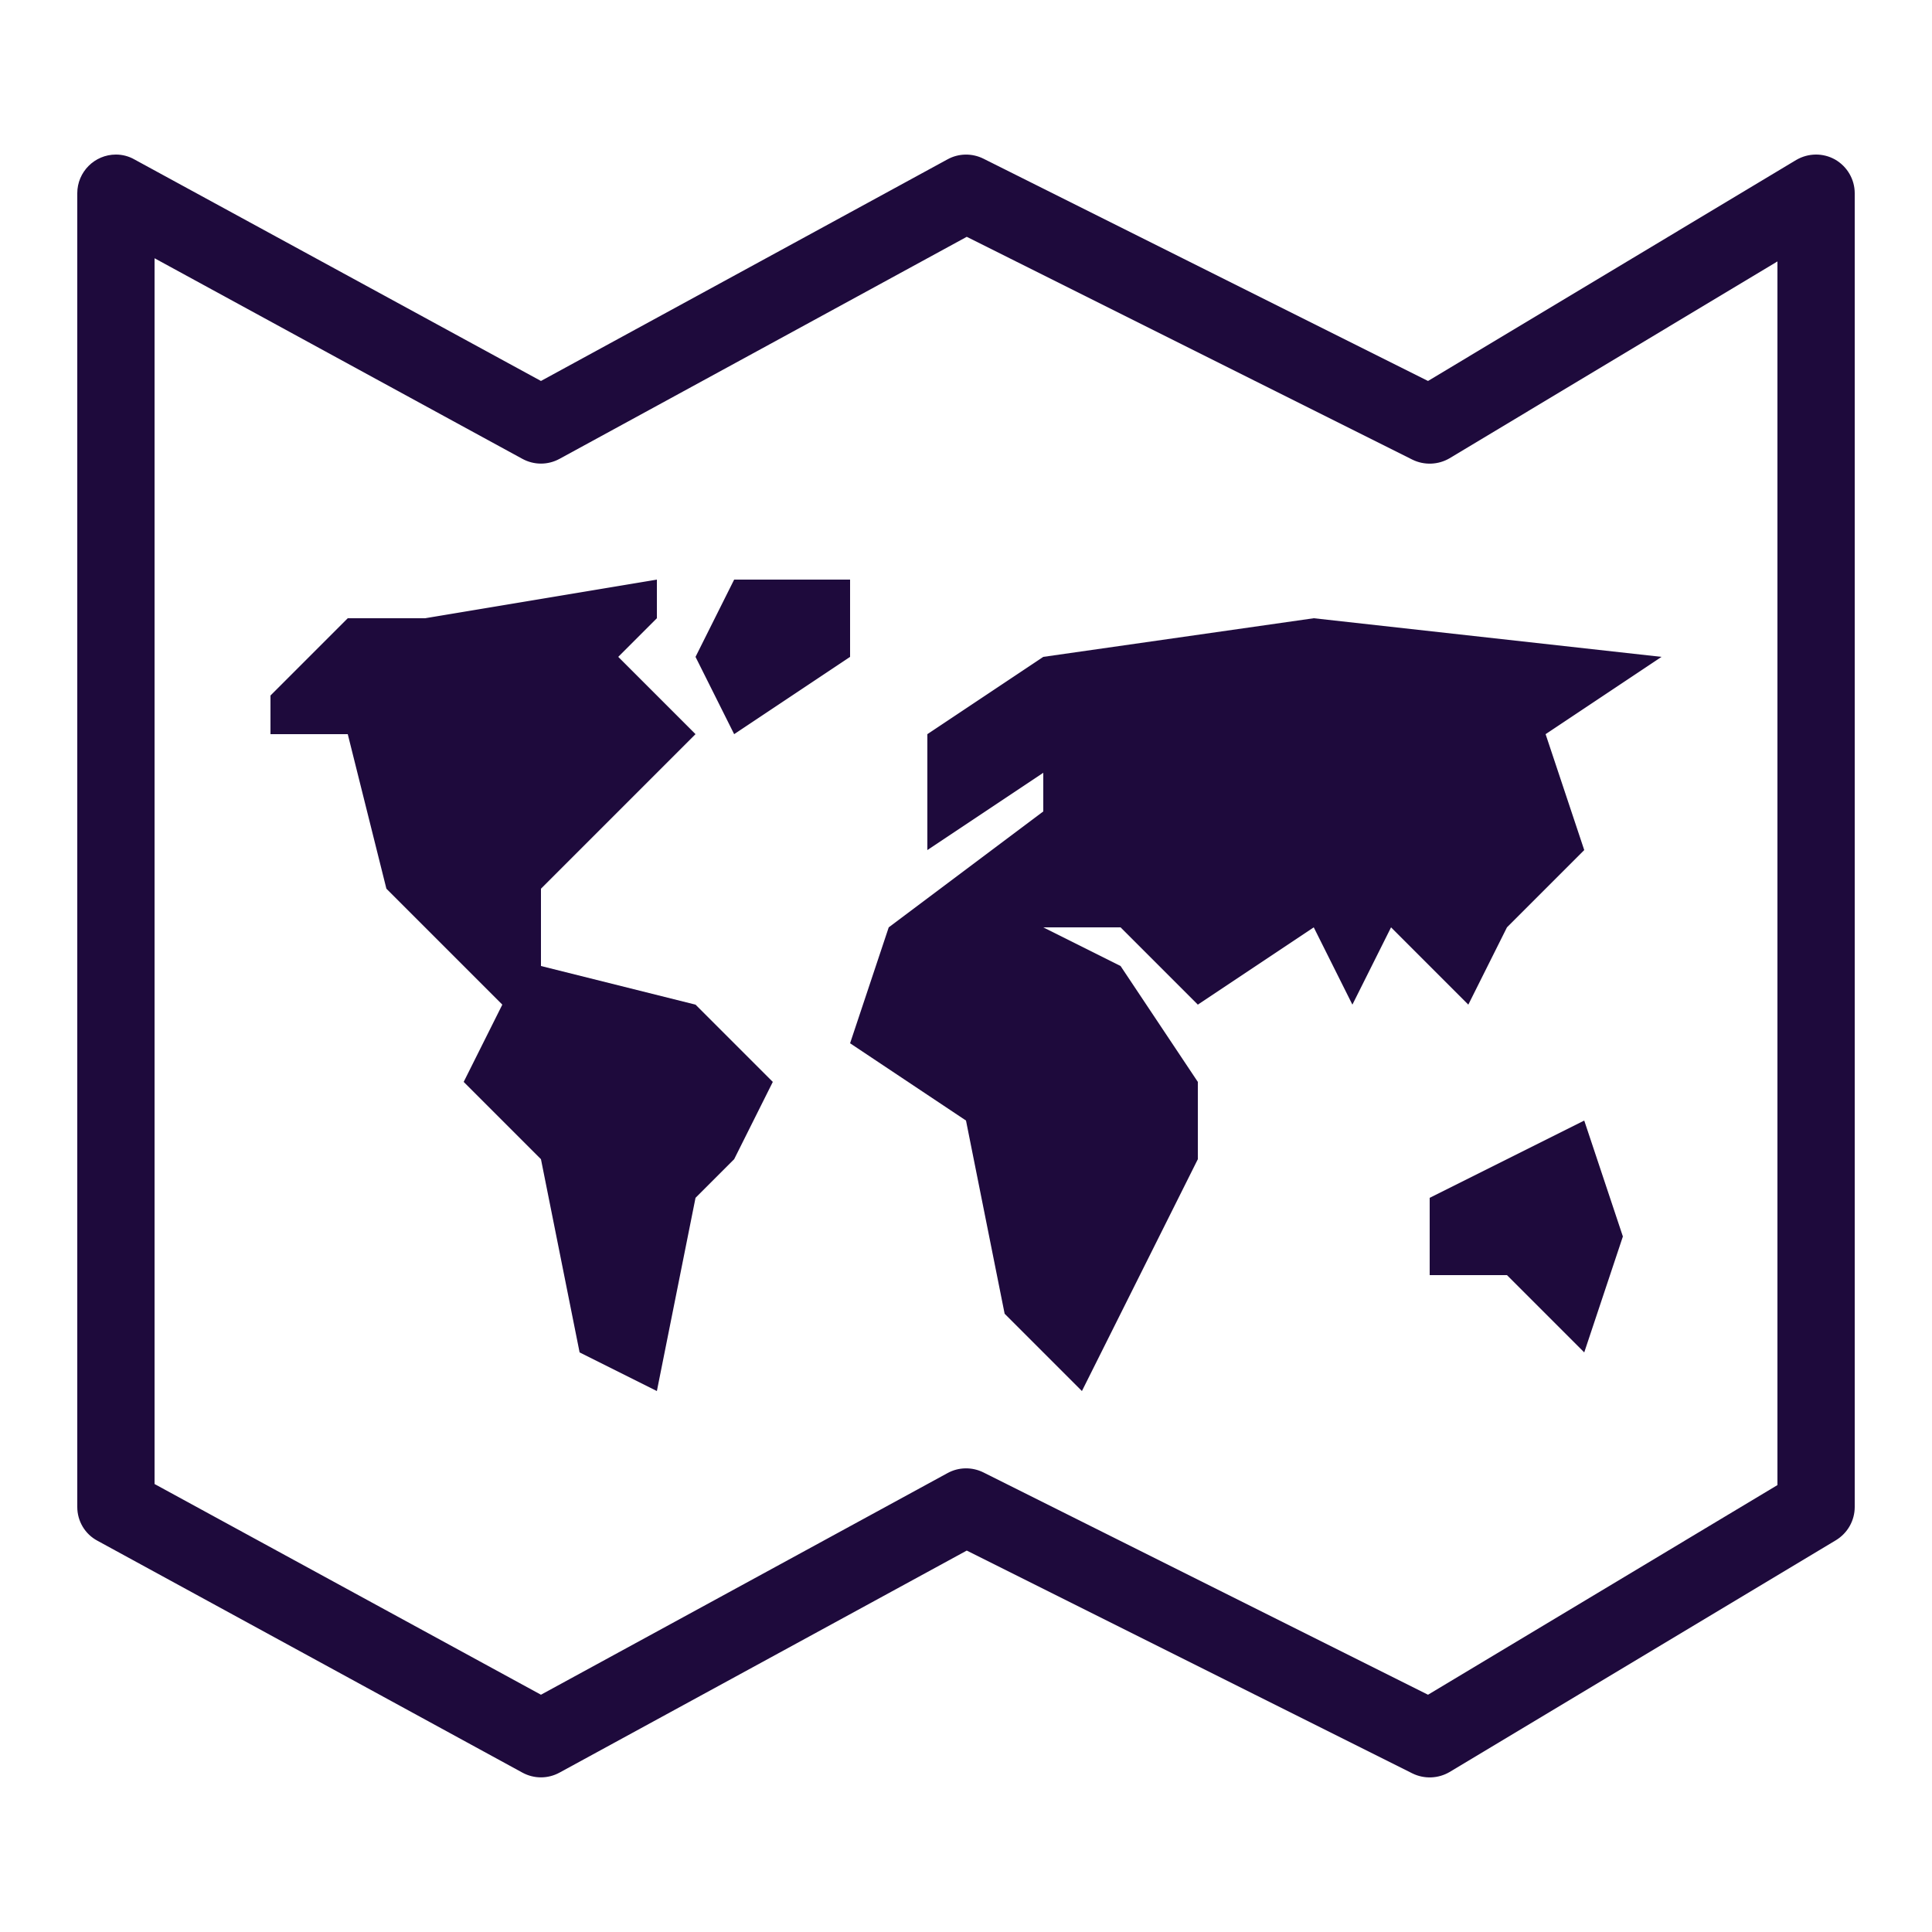
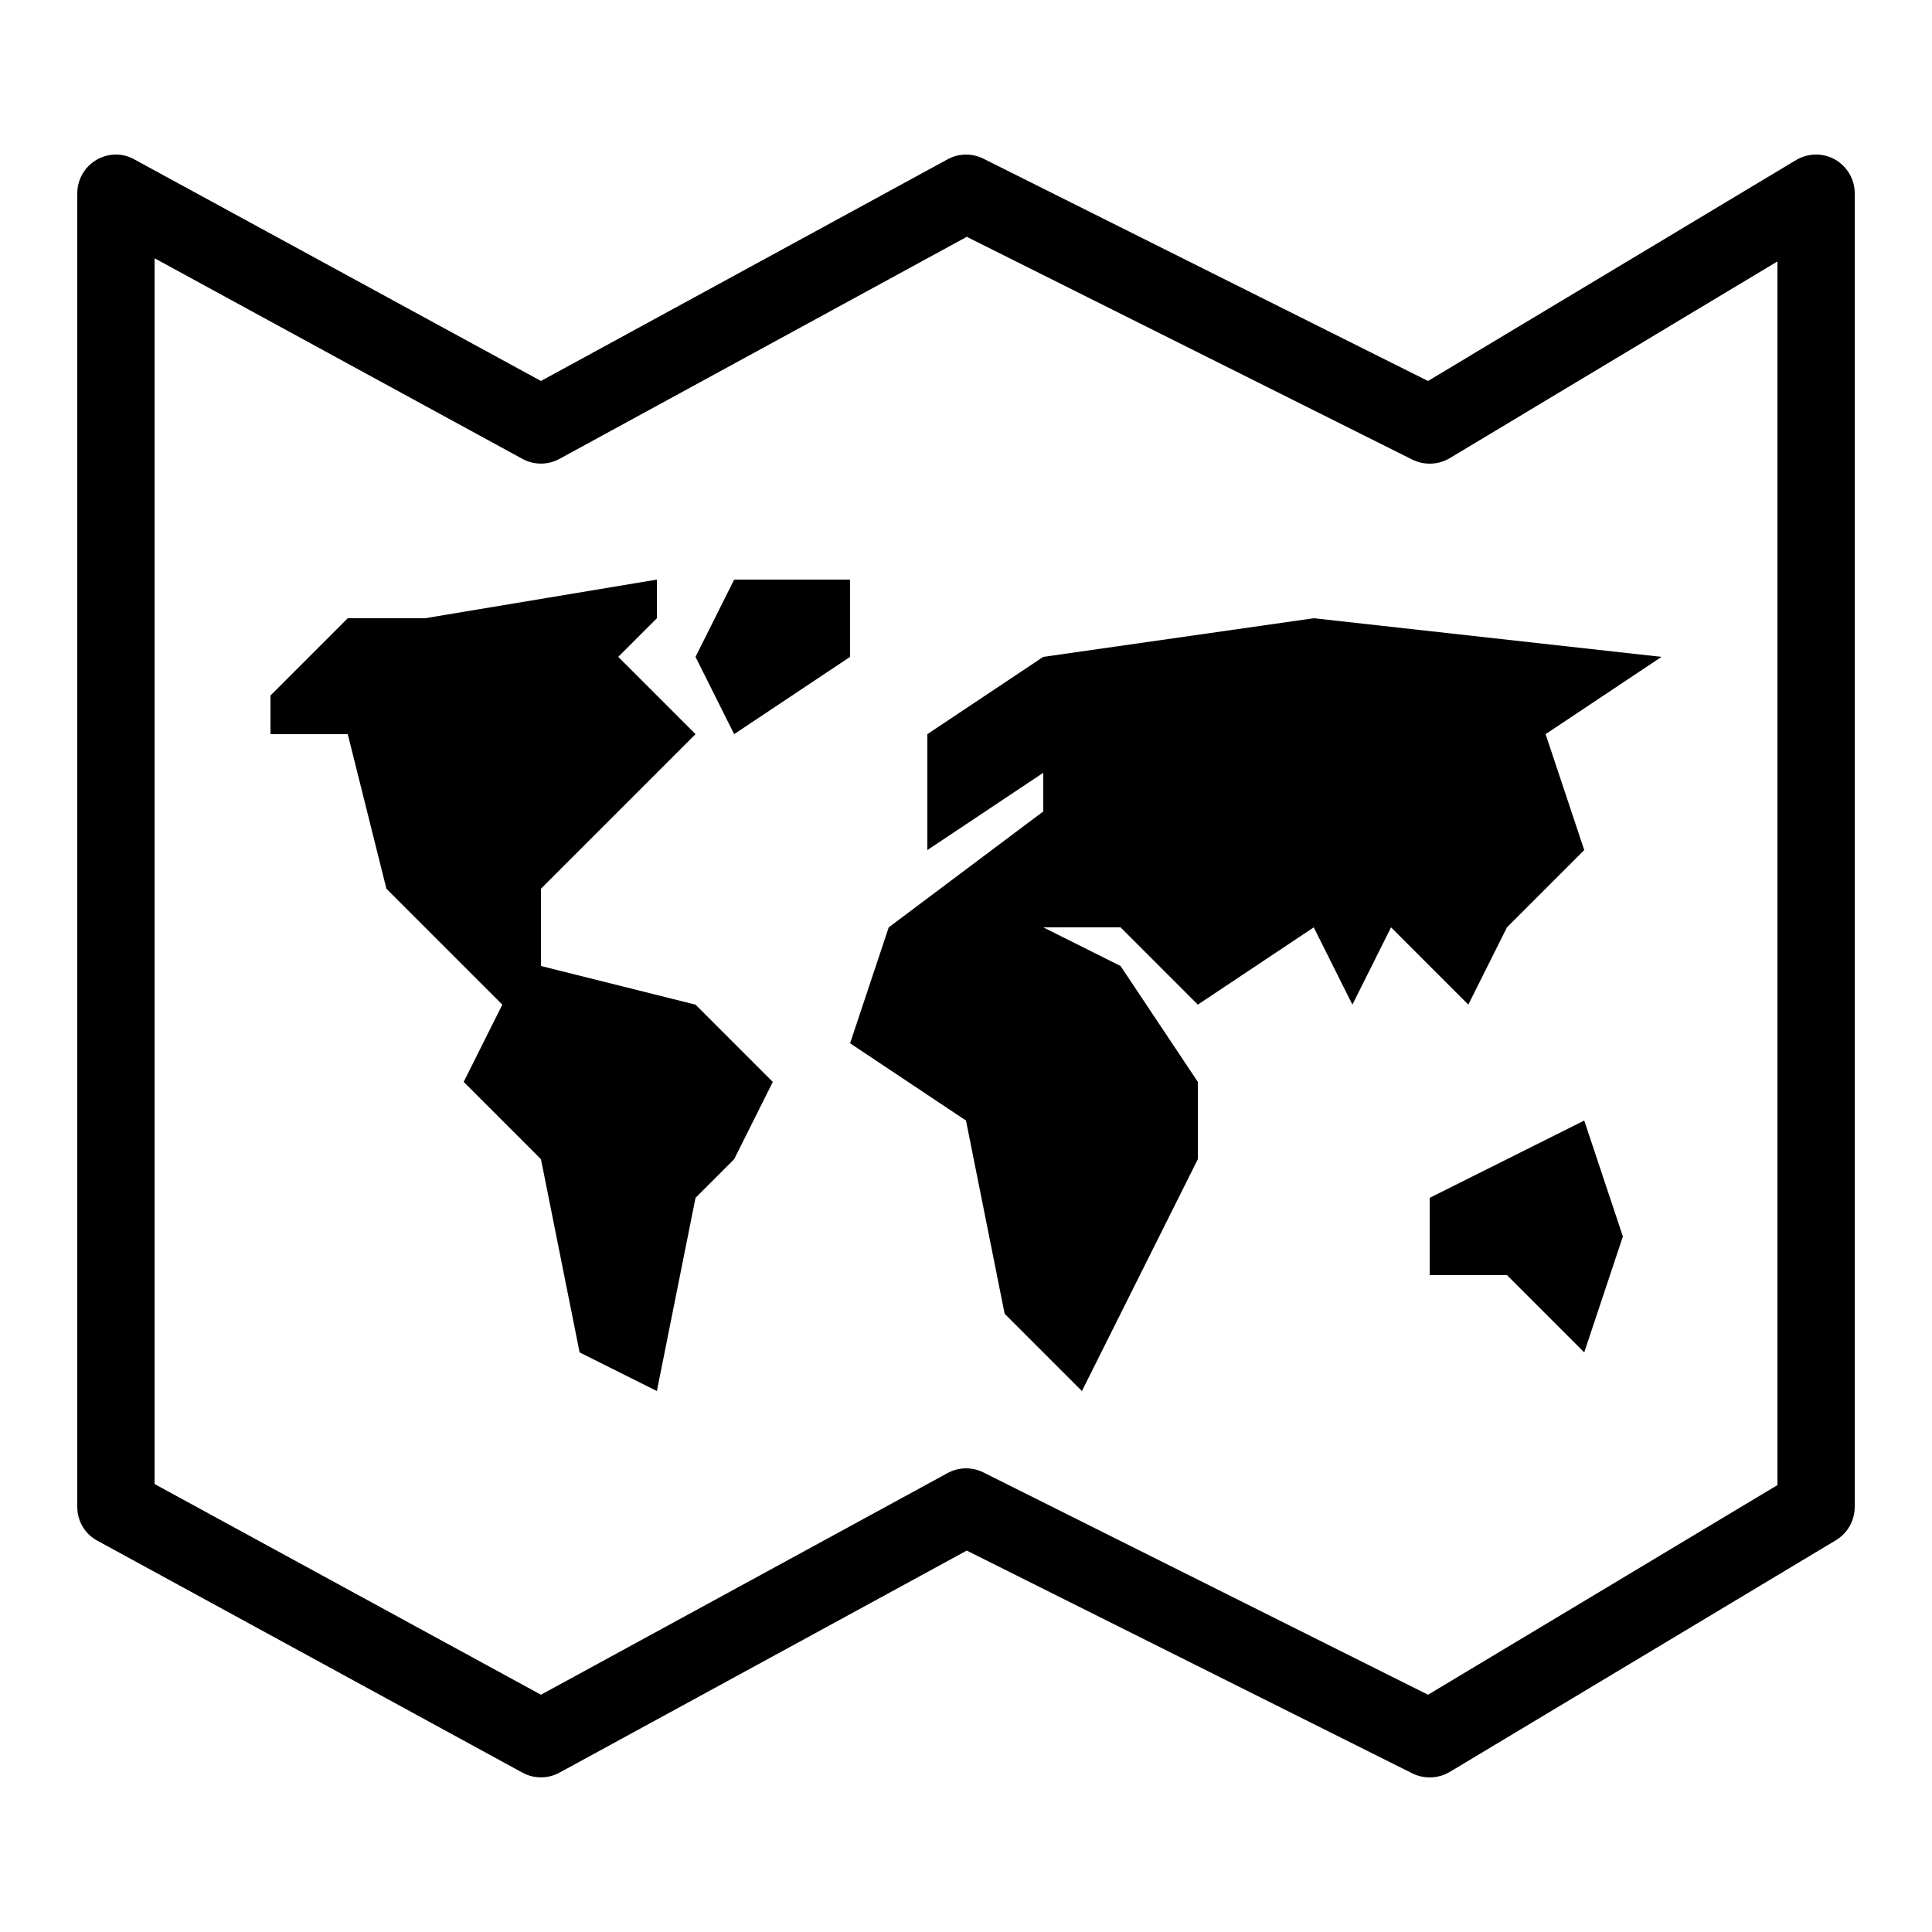
<svg xmlns="http://www.w3.org/2000/svg" x="0px" y="0px" width="50" height="50" viewBox="0 0 192 192" style=" fill:#000000;">
  <g fill="none" fill-rule="nonzero" stroke="none" stroke-width="1" stroke-linecap="butt" stroke-linejoin="miter" stroke-miterlimit="10" stroke-dasharray="" stroke-dashoffset="0" font-family="none" font-weight="none" font-size="none" text-anchor="none" style="mix-blend-mode: normal">
    <path d="M0,192v-192h192v192z" fill="none" />
-     <g fill="#1e0a3c">
+     <g fill="#000000">
      <g id="surface1">
        <path d="M11.52,15.36c-2.115,0 -3.84,1.725 -3.84,3.84v130.56c0,1.41 0.765,2.7 2.01,3.36l42.225,23.04c1.155,0.63 2.535,0.63 3.69,0l40.47,-22.065l44.28,22.14c1.185,0.585 2.58,0.525 3.705,-0.135l38.4,-23.04c1.155,-0.705 1.86,-1.95 1.86,-3.3v-130.56c0,-1.38 -0.75,-2.655 -1.95,-3.345c-1.2,-0.675 -2.67,-0.66 -3.87,0.045l-36.585,21.96l-44.19,-22.095c-1.125,-0.555 -2.46,-0.54 -3.57,0.075l-40.395,22.02l-40.41,-22.02c-0.555,-0.315 -1.185,-0.48 -1.83,-0.48zM96.075,23.535l44.28,22.14c1.185,0.585 2.58,0.525 3.705,-0.135l32.58,-19.56v121.605l-34.725,20.835l-44.19,-22.095c-1.125,-0.555 -2.46,-0.54 -3.57,0.075l-40.395,22.02l-38.4,-20.94v-121.815l36.555,19.935c1.155,0.63 2.535,0.63 3.69,0zM65.28,57.6l-23.04,3.84h-7.68l-7.68,7.68v3.84h7.68l3.84,15.36l11.52,11.52l-3.84,7.68l7.68,7.68l3.84,19.2l7.68,3.84l3.84,-19.2l3.84,-3.84l3.84,-7.68l-7.68,-7.68l-15.36,-3.84v-7.68l15.36,-15.36l-7.68,-7.68l3.84,-3.84zM72.96,57.6l-3.84,7.68l3.84,7.68l11.52,-7.68v-7.68zM130.56,61.44l-26.88,3.84l-11.52,7.68v11.52l11.52,-7.68v3.84l-15.36,11.52l-3.84,11.52l11.52,7.68l3.84,19.2l7.68,7.68l11.52,-23.04v-7.68l-7.68,-11.52l-7.68,-3.84h7.68l7.68,7.68l11.52,-7.68l3.84,7.68l3.84,-7.68l7.68,7.68l3.84,-7.68l7.68,-7.68l-3.84,-11.52l11.52,-7.68zM157.44,111.36l-15.36,7.68v7.68h7.68l7.68,7.68l3.84,-11.52z" />
      </g>
    </g>
  </g>
</svg>
